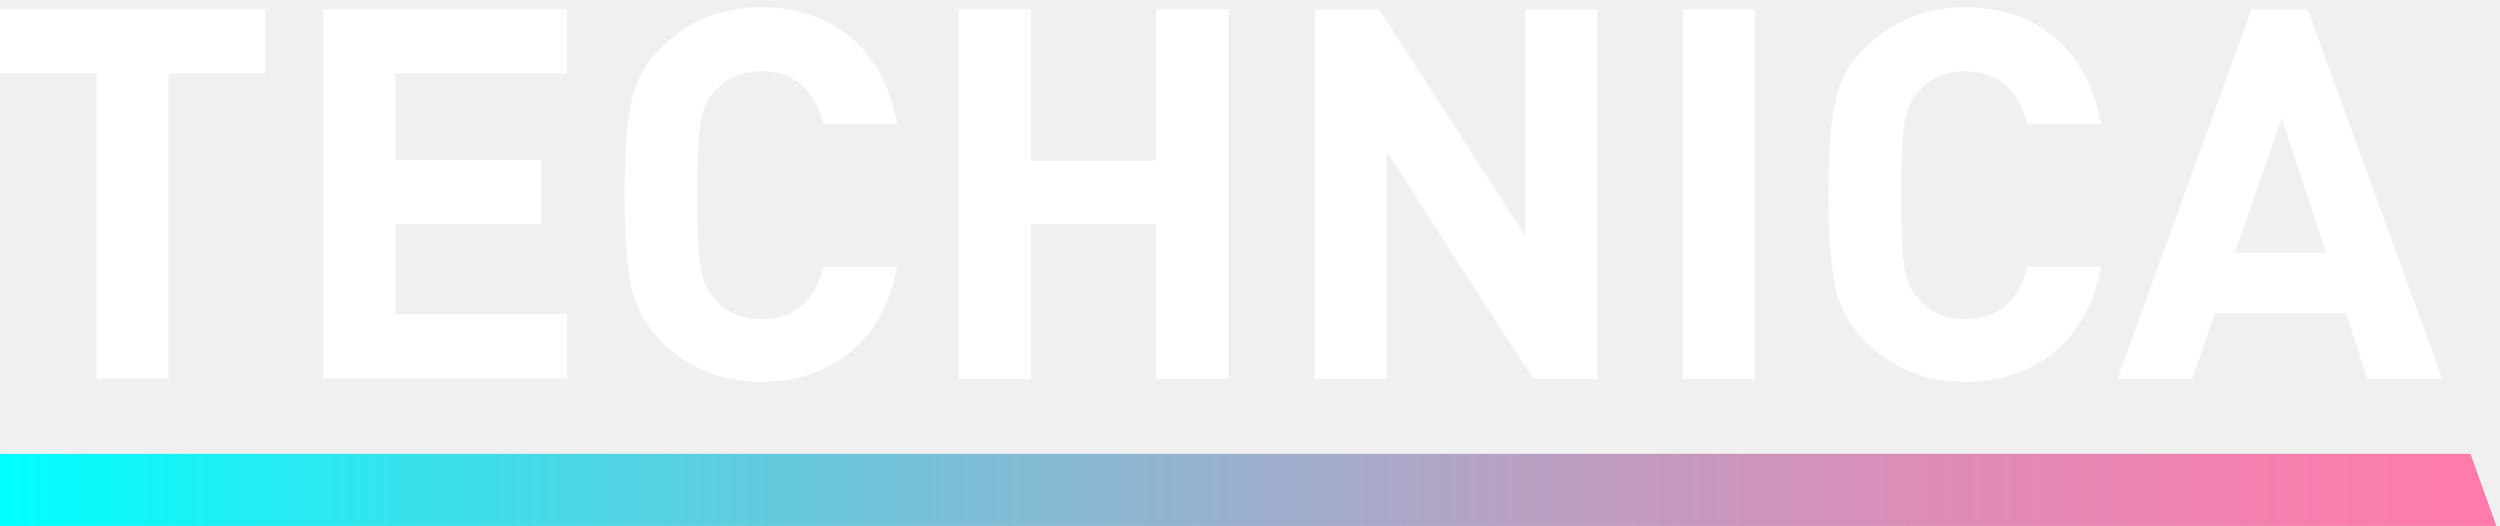
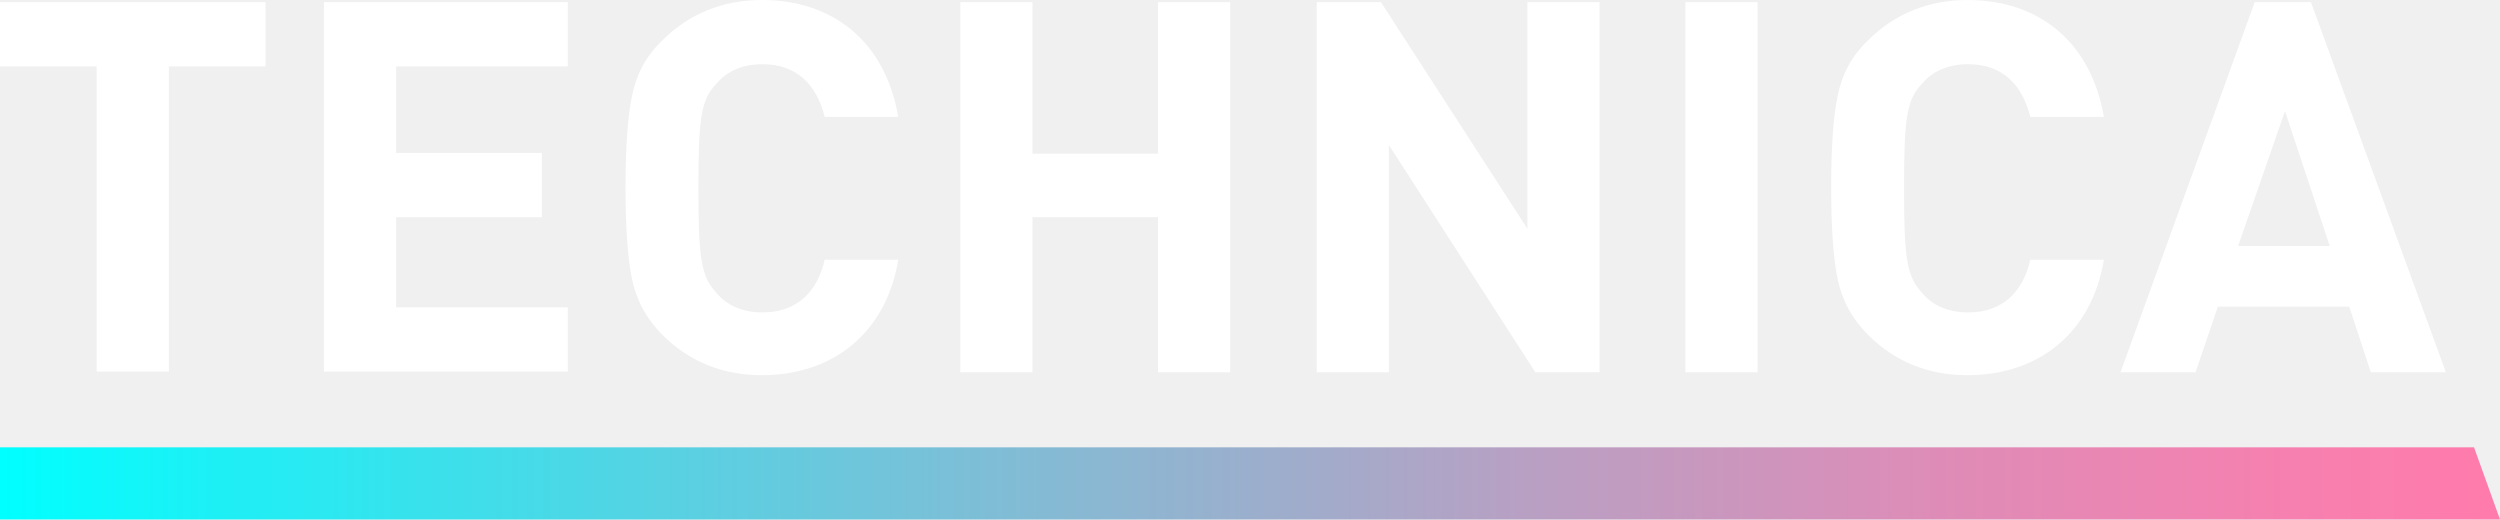
- <svg xmlns="http://www.w3.org/2000/svg" version="1.1" x="0px" y="0px" viewBox="0 0 347 73" style="enable-background:new 0 0 347 73;" xml:space="preserve">
+ <svg xmlns="http://www.w3.org/2000/svg" version="1.1" id="Layer_1" x="0px" y="0px" viewBox="-226 254 346.5 72" style="enable-background:new -226 254 346.5 72;" xml:space="preserve">
  <style type="text/css">
	.st0{fill:#FFFFFF;}
- 	.st1{fill:url(#XMLID_1427_);}
+ 	.st1{fill:url(#XMLID_3_);}
	.st2{display:none;}
	.st3{display:inline;}
	.st4{font-family:'MyriadPro-Regular';}
	.st5{font-size:12px;}
+ 	.st6{enable-background:new    ;}
</style>
-   <g id="Layer_1">
+   <g id="Layer_1_1_">
    <g id="XMLID_842_">
      <g id="XMLID_705_">
-         <path id="XMLID_721_" class="st0" d="M23.4,10.2v42.3h-10V10.2H0V1.3h36.8v8.9H23.4z" />
-         <path id="XMLID_719_" class="st0" d="M44.9,52.6V1.3h33.8v8.9H54.9v12h20.2v8.9H54.9v12.5h23.8v8.9H44.9z" />
-         <path id="XMLID_717_" class="st0" d="M105.6,53c-5.5,0-10.1-1.9-13.8-5.6c-2.2-2.2-3.6-4.8-4.2-7.7s-0.9-7.1-0.9-12.7     c0-5.6,0.3-9.9,0.9-12.7c0.6-3,1.9-5.5,4.2-7.7c3.7-3.7,8.4-5.6,13.8-5.6c9.9,0,17.1,5.8,18.9,16.2h-10.2     c-1.1-4.4-3.8-7.3-8.6-7.3c-2.7,0-4.9,0.9-6.4,2.7c-2.1,2.2-2.5,4.5-2.5,14.5c0,9.9,0.4,12.2,2.5,14.5c1.5,1.8,3.7,2.7,6.4,2.7     c4.8,0,7.6-2.9,8.6-7.3h10.2C122.8,47.2,115.4,53,105.6,53z" />
-         <path id="XMLID_715_" class="st0" d="M160.5,52.6V31.1h-17.4v21.5h-10V1.3h10v21h17.4v-21h10v51.3H160.5z" />
-         <path id="XMLID_713_" class="st0" d="M212.8,52.6l-20.3-31.5v31.5h-10V1.3h8.9l20.3,31.4V1.3h10v51.3H212.8z" />
-         <path id="XMLID_711_" class="st0" d="M233.6,52.6V1.3h10v51.3H233.6z" />
-         <path id="XMLID_709_" class="st0" d="M272.7,53c-5.5,0-10.1-1.9-13.8-5.6c-2.2-2.2-3.6-4.8-4.2-7.7s-0.9-7.1-0.9-12.7     c0-5.6,0.3-9.9,0.9-12.7c0.6-3,1.9-5.5,4.2-7.7c3.7-3.7,8.4-5.6,13.8-5.6c9.9,0,17.1,5.8,18.9,16.2h-10.2     c-1.1-4.4-3.8-7.3-8.6-7.3c-2.7,0-4.9,0.9-6.4,2.7c-2.1,2.2-2.5,4.5-2.5,14.5c0,9.9,0.4,12.2,2.5,14.5c1.5,1.8,3.7,2.7,6.4,2.7     c4.8,0,7.6-2.9,8.6-7.3h10.2C289.9,47.2,282.5,53,272.7,53z" />
-         <path id="XMLID_706_" class="st0" d="M328.6,52.6l-3-9.1h-18.2l-3.1,9.1h-10.4l18.6-51.3h7.8l18.7,51.3H328.6z M316.7,16.4     l-6.5,18.7h12.7L316.7,16.4z" />
+         <path id="XMLID_721_" class="st0" d="M-202.6,263.2v42.3h-10v-42.3H-226v-8.9h36.8v8.9H-202.6z" />
+         <path id="XMLID_719_" class="st0" d="M-181.1,305.6v-51.3h33.8v8.9h-23.8v12h20.2v8.9h-20.2v12.5h23.8v8.9h-33.8V305.6z" />
+         <path id="XMLID_717_" class="st0" d="M-120.4,306c-5.5,0-10.1-1.9-13.8-5.6c-2.2-2.2-3.6-4.8-4.2-7.7c-0.6-2.9-0.9-7.1-0.9-12.7     s0.3-9.9,0.9-12.7c0.6-3,1.9-5.5,4.2-7.7c3.7-3.7,8.4-5.6,13.8-5.6c9.9,0,17.1,5.8,18.9,16.2h-10.2c-1.1-4.4-3.8-7.3-8.6-7.3     c-2.7,0-4.9,0.9-6.4,2.7c-2.1,2.2-2.5,4.5-2.5,14.5c0,9.9,0.4,12.2,2.5,14.5c1.5,1.8,3.7,2.7,6.4,2.7c4.8,0,7.6-2.9,8.6-7.3h10.2     C-103.2,300.2-110.6,306-120.4,306z" />
+         <path id="XMLID_715_" class="st0" d="M-65.5,305.6v-21.5h-17.4v21.5h-10v-51.3h10v21h17.4v-21h10v51.3H-65.5z" />
+         <path id="XMLID_713_" class="st0" d="M-13.2,305.6l-20.3-31.5v31.5h-10v-51.3h8.9l20.3,31.4v-31.4h10v51.3H-13.2z" />
+         <path id="XMLID_711_" class="st0" d="M7.6,305.6v-51.3h10v51.3H7.6z" />
+         <path id="XMLID_709_" class="st0" d="M46.7,306c-5.5,0-10.1-1.9-13.8-5.6c-2.2-2.2-3.6-4.8-4.2-7.7c-0.6-2.9-0.9-7.1-0.9-12.7     s0.3-9.9,0.9-12.7c0.6-3,1.9-5.5,4.2-7.7c3.7-3.7,8.4-5.6,13.8-5.6c9.9,0,17.1,5.8,18.9,16.2H55.4c-1.1-4.4-3.8-7.3-8.6-7.3     c-2.7,0-4.9,0.9-6.4,2.7c-2.1,2.2-2.5,4.5-2.5,14.5c0,9.9,0.4,12.2,2.5,14.5c1.5,1.8,3.7,2.7,6.4,2.7c4.8,0,7.6-2.9,8.6-7.3h10.2     C63.9,300.2,56.5,306,46.7,306z" />
+         <path id="XMLID_706_" class="st0" d="M102.6,305.6l-3-9.1H81.4l-3.1,9.1H67.9l18.6-51.3h7.8l18.7,51.3H102.6z M90.7,269.4     l-6.5,18.7h12.7L90.7,269.4z" />
      </g>
-       <linearGradient id="XMLID_1427_" gradientUnits="userSpaceOnUse" x1="1.818989e-12" y1="68" x2="346.512" y2="68">
+       <linearGradient id="XMLID_3_" gradientUnits="userSpaceOnUse" x1="-226" y1="281.044" x2="120.5" y2="281.044" gradientTransform="matrix(1 0 0 -1 0 602)">
        <stop offset="0" style="stop-color:#00FFFF" />
        <stop offset="0.17" style="stop-color:#39E1EC" />
        <stop offset="0.397" style="stop-color:#7FBDD6" />
        <stop offset="0.602" style="stop-color:#B6A1C4" />
        <stop offset="0.776" style="stop-color:#DE8CB7" />
        <stop offset="0.915" style="stop-color:#F680AF" />
        <stop offset="1" style="stop-color:#FF7BAC" />
      </linearGradient>
-       <polygon id="XMLID_681_" class="st1" points="346.5,73 342.9,63 0,63 0,73   " />
+       <polygon id="XMLID_681_" class="st1" points="120.5,326 116.9,316 -226,316 -226,326   " />
    </g>
  </g>
  <g id="nyt_x5F_exporter_x5F_info" class="st2">
-     <text id="XMLID_1_" class="st3">
-       <tspan x="0" y="0" class="st4 st5">&lt;nyt_prefs&gt;</tspan>
-       <tspan x="0" y="14.4" class="st4 st5">  &lt;nyt_prefix&gt;&lt;/nyt_prefix&gt;</tspan>
-       <tspan x="0" y="28.8" class="st4 st5">  &lt;nyt_suffix&gt;&lt;/nyt_suffix&gt;</tspan>
-       <tspan x="0" y="43.2" class="st4 st5">  &lt;nyt_base_path&gt;~/Desktop&lt;/nyt_base_path&gt;</tspan>
-       <tspan x="0" y="57.6" class="st4 st5">  &lt;nyt_scaling&gt;100&lt;/nyt_scaling&gt;</tspan>
-       <tspan x="0" y="72" class="st4 st5">  &lt;nyt_transparency&gt;true&lt;/nyt_transparency&gt;</tspan>
-       <tspan x="0" y="86.4" class="st4 st5">  &lt;nyt_embedImage&gt;true&lt;/nyt_embedImage&gt;</tspan>
-       <tspan x="0" y="100.8" class="st4 st5">  &lt;nyt_embedFont&gt;true&lt;/nyt_embedFont&gt;</tspan>
-       <tspan x="0" y="115.2" class="st4 st5">  &lt;nyt_trimEdges&gt;true&lt;/nyt_trimEdges&gt;</tspan>
-       <tspan x="0" y="129.6" class="st4 st5">  &lt;nyt_innerPadding&gt;false&lt;/nyt_innerPadding&gt;</tspan>
-       <tspan x="0" y="144" class="st4 st5">  &lt;nyt_format&gt;SVG&lt;/nyt_format&gt;</tspan>
-       <tspan x="0" y="158.4" class="st4 st5">  &lt;nyt_artboards&gt;all&lt;/nyt_artboards&gt;</tspan>
-       <tspan x="0" y="172.8" class="st4 st5">  &lt;nyt_layers&gt;all&lt;/nyt_layers&gt;</tspan>
-       <tspan x="0" y="187.2" class="st4 st5">  &lt;nyt_exportArtboards&gt;false&lt;/nyt_exportArtboards&gt;</tspan>
-       <tspan x="0" y="201.6" class="st4 st5">  &lt;nyt_ignoreWarnings&gt;false&lt;/nyt_ignoreWarnings&gt;</tspan>
-       <tspan x="0" y="216" class="st4 st5">&lt;/nyt_prefs&gt;</tspan>
-     </text>
+     <text transform="matrix(1 0 0 1 -226 264)" class="st3 st4 st5">&lt;nyt_prefs&gt;</text>
+     <text transform="matrix(1 0 0 1 -226 278.4)" class="st3 st4 st5">  &lt;nyt_prefix&gt;&lt;/nyt_prefix&gt;</text>
+     <text transform="matrix(1 0 0 1 -226 292.8)" class="st3 st4 st5">  &lt;nyt_suffix&gt;&lt;/nyt_suffix&gt;</text>
+     <text transform="matrix(1 0 0 1 -226 307.2)" class="st3 st4 st5">  &lt;nyt_base_path&gt;~/Desktop&lt;/nyt_base_path&gt;</text>
+     <text transform="matrix(1 0 0 1 -226 321.6)" class="st3 st4 st5">  &lt;nyt_scaling&gt;100&lt;/nyt_scaling&gt;</text>
+     <text transform="matrix(1 0 0 1 -226 336)" class="st3 st4 st5">  &lt;nyt_transparency&gt;true&lt;/nyt_transparency&gt;</text>
+     <text transform="matrix(1 0 0 1 -226 350.4)" class="st3 st4 st5">  &lt;nyt_embedImage&gt;true&lt;/nyt_embedImage&gt;</text>
+     <text transform="matrix(1 0 0 1 -226 364.8)" class="st3 st4 st5">  &lt;nyt_embedFont&gt;true&lt;/nyt_embedFont&gt;</text>
+     <text transform="matrix(1 0 0 1 -226 379.2)" class="st3 st4 st5">  &lt;nyt_trimEdges&gt;true&lt;/nyt_trimEdges&gt;</text>
+     <text transform="matrix(1 0 0 1 -226 393.6)" class="st3 st4 st5">  &lt;nyt_innerPadding&gt;false&lt;/nyt_innerPadding&gt;</text>
+     <text transform="matrix(1 0 0 1 -226 408)" class="st3 st4 st5">  &lt;nyt_format&gt;SVG&lt;/nyt_format&gt;</text>
+     <text transform="matrix(1 0 0 1 -226 422.4)" class="st3 st4 st5">  &lt;nyt_artboards&gt;all&lt;/nyt_artboards&gt;</text>
+     <text transform="matrix(1 0 0 1 -226 436.8)" class="st3 st4 st5">  &lt;nyt_layers&gt;all&lt;/nyt_layers&gt;</text>
+     <text transform="matrix(1 0 0 1 -226 451.2)" class="st3 st4 st5">  &lt;nyt_exportArtboards&gt;false&lt;/nyt_exportArtboards&gt;</text>
+     <text transform="matrix(1 0 0 1 -226 465.6)" class="st3 st4 st5">  &lt;nyt_ignoreWarnings&gt;false&lt;/nyt_ignoreWarnings&gt;</text>
+     <text transform="matrix(1 0 0 1 -226 480)" class="st3 st4 st5">&lt;/nyt_prefs&gt;</text>
  </g>
</svg>
